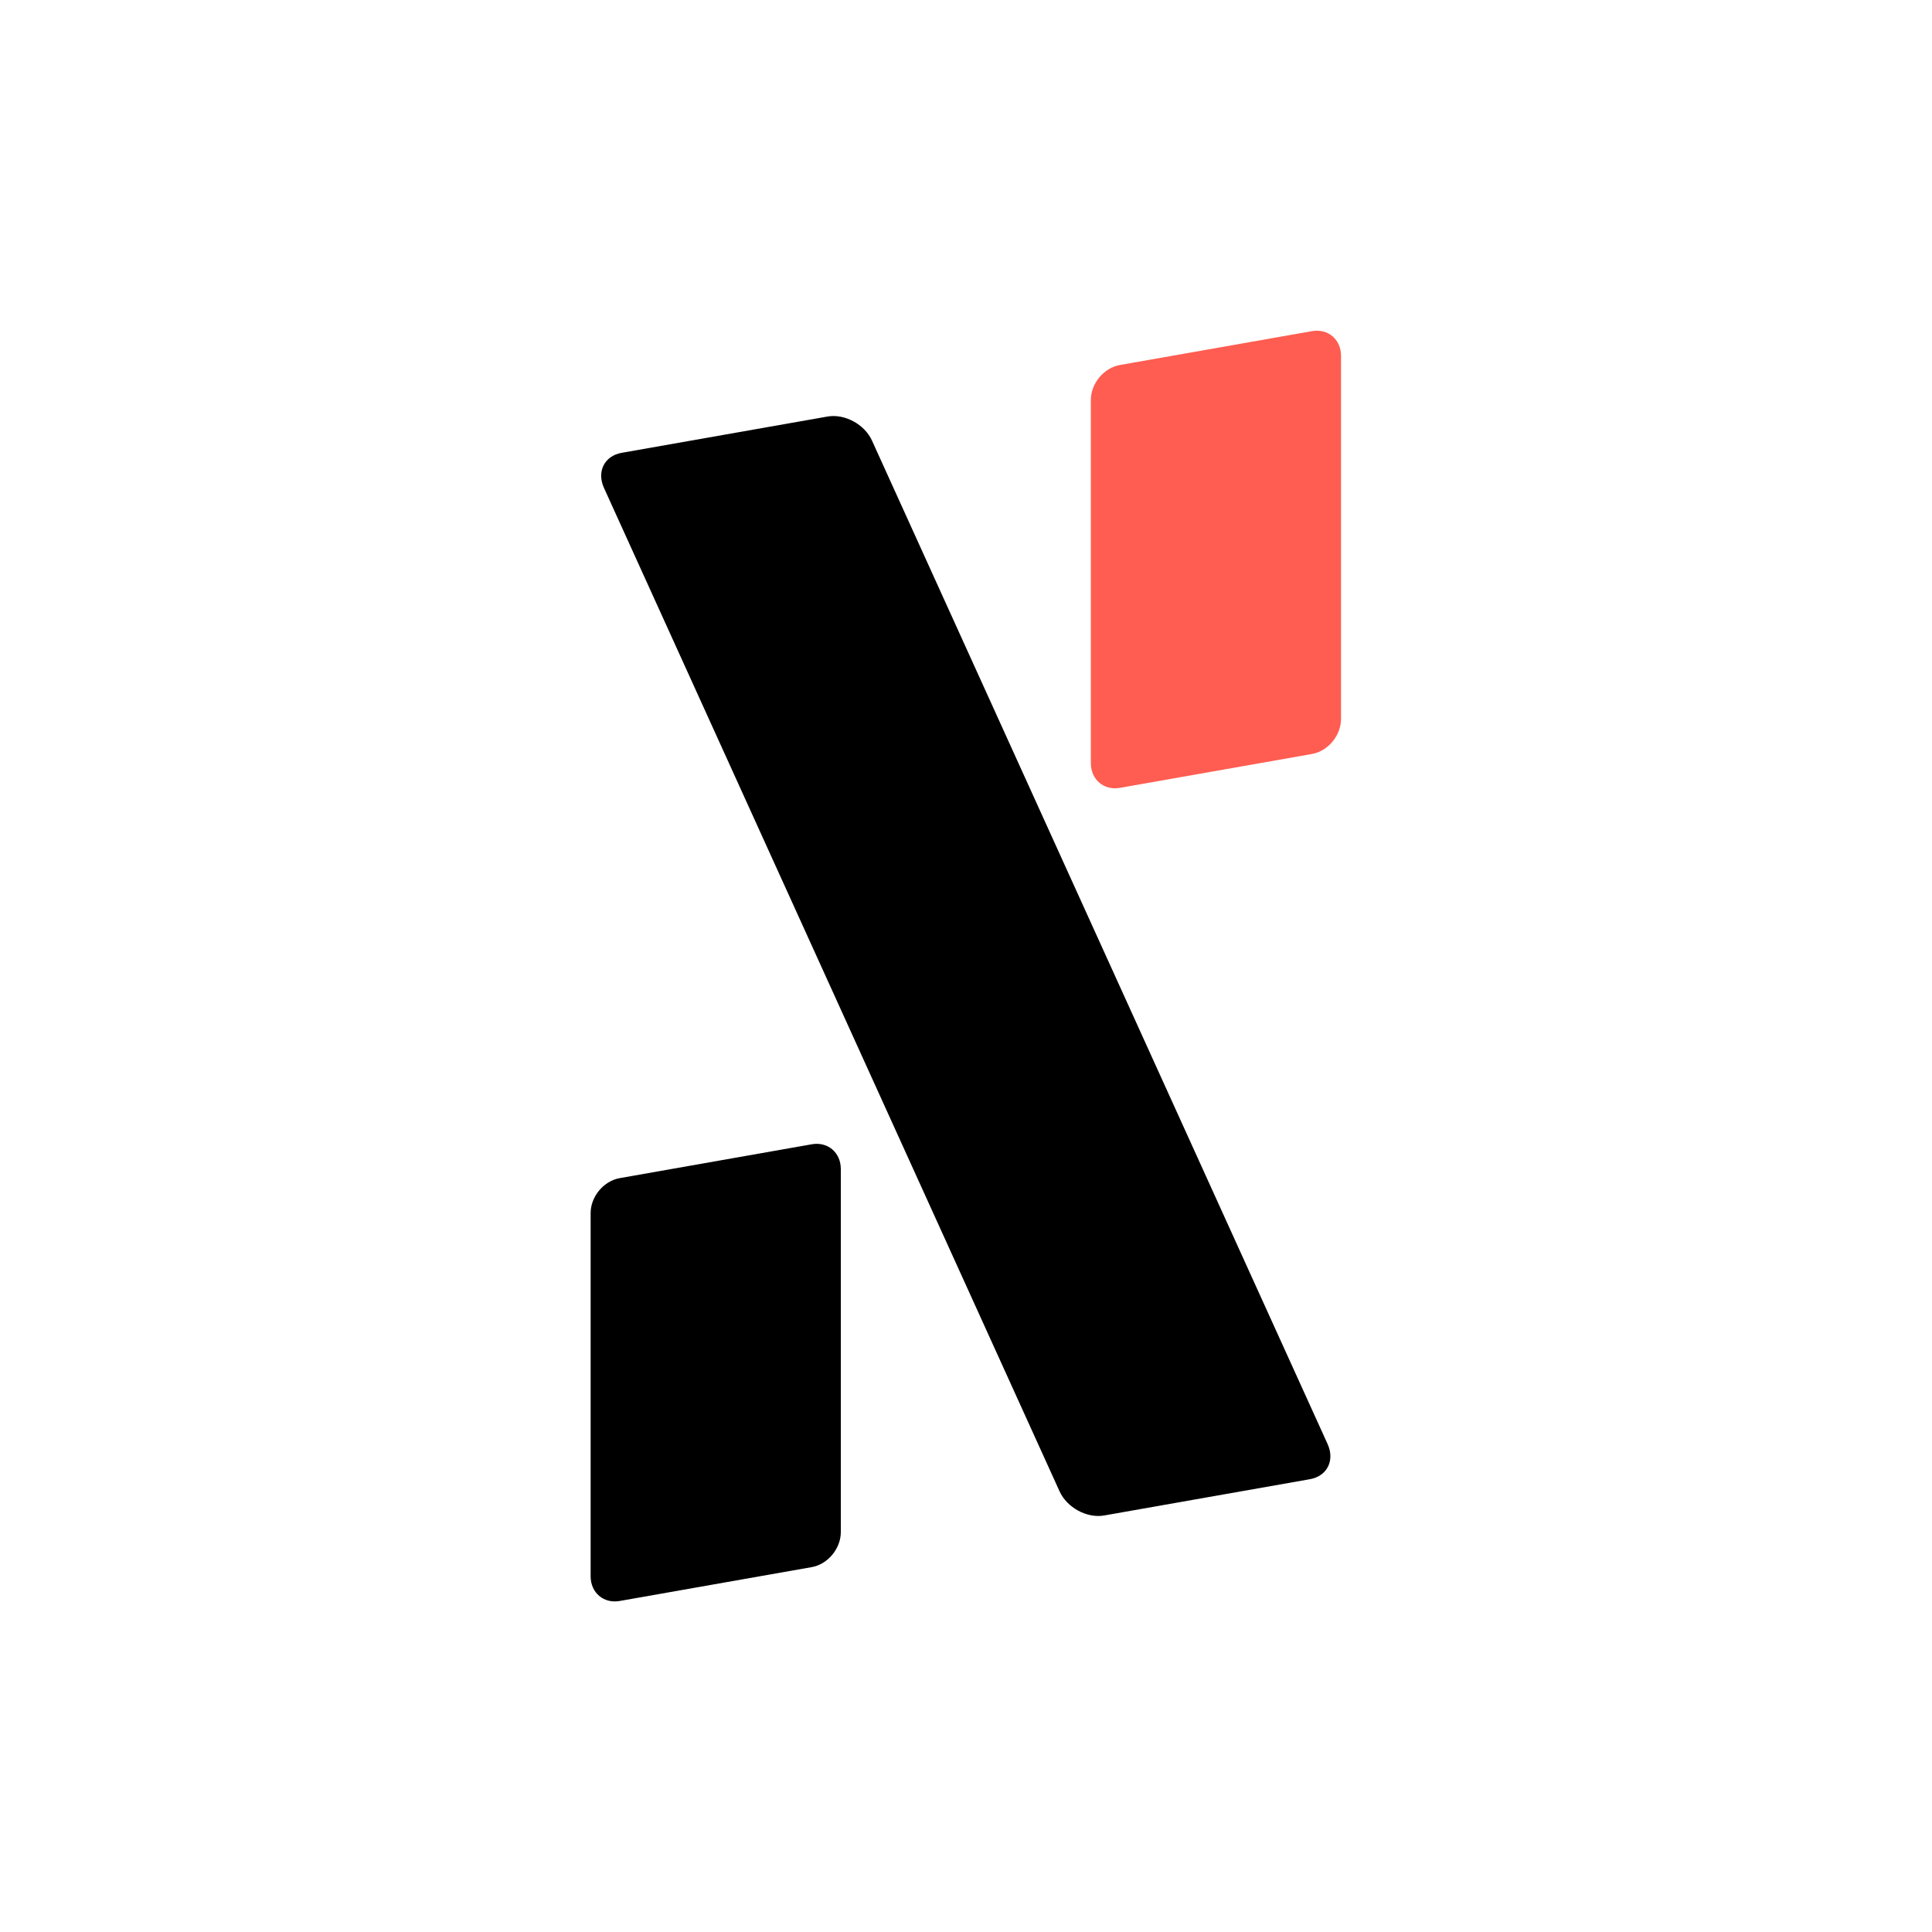
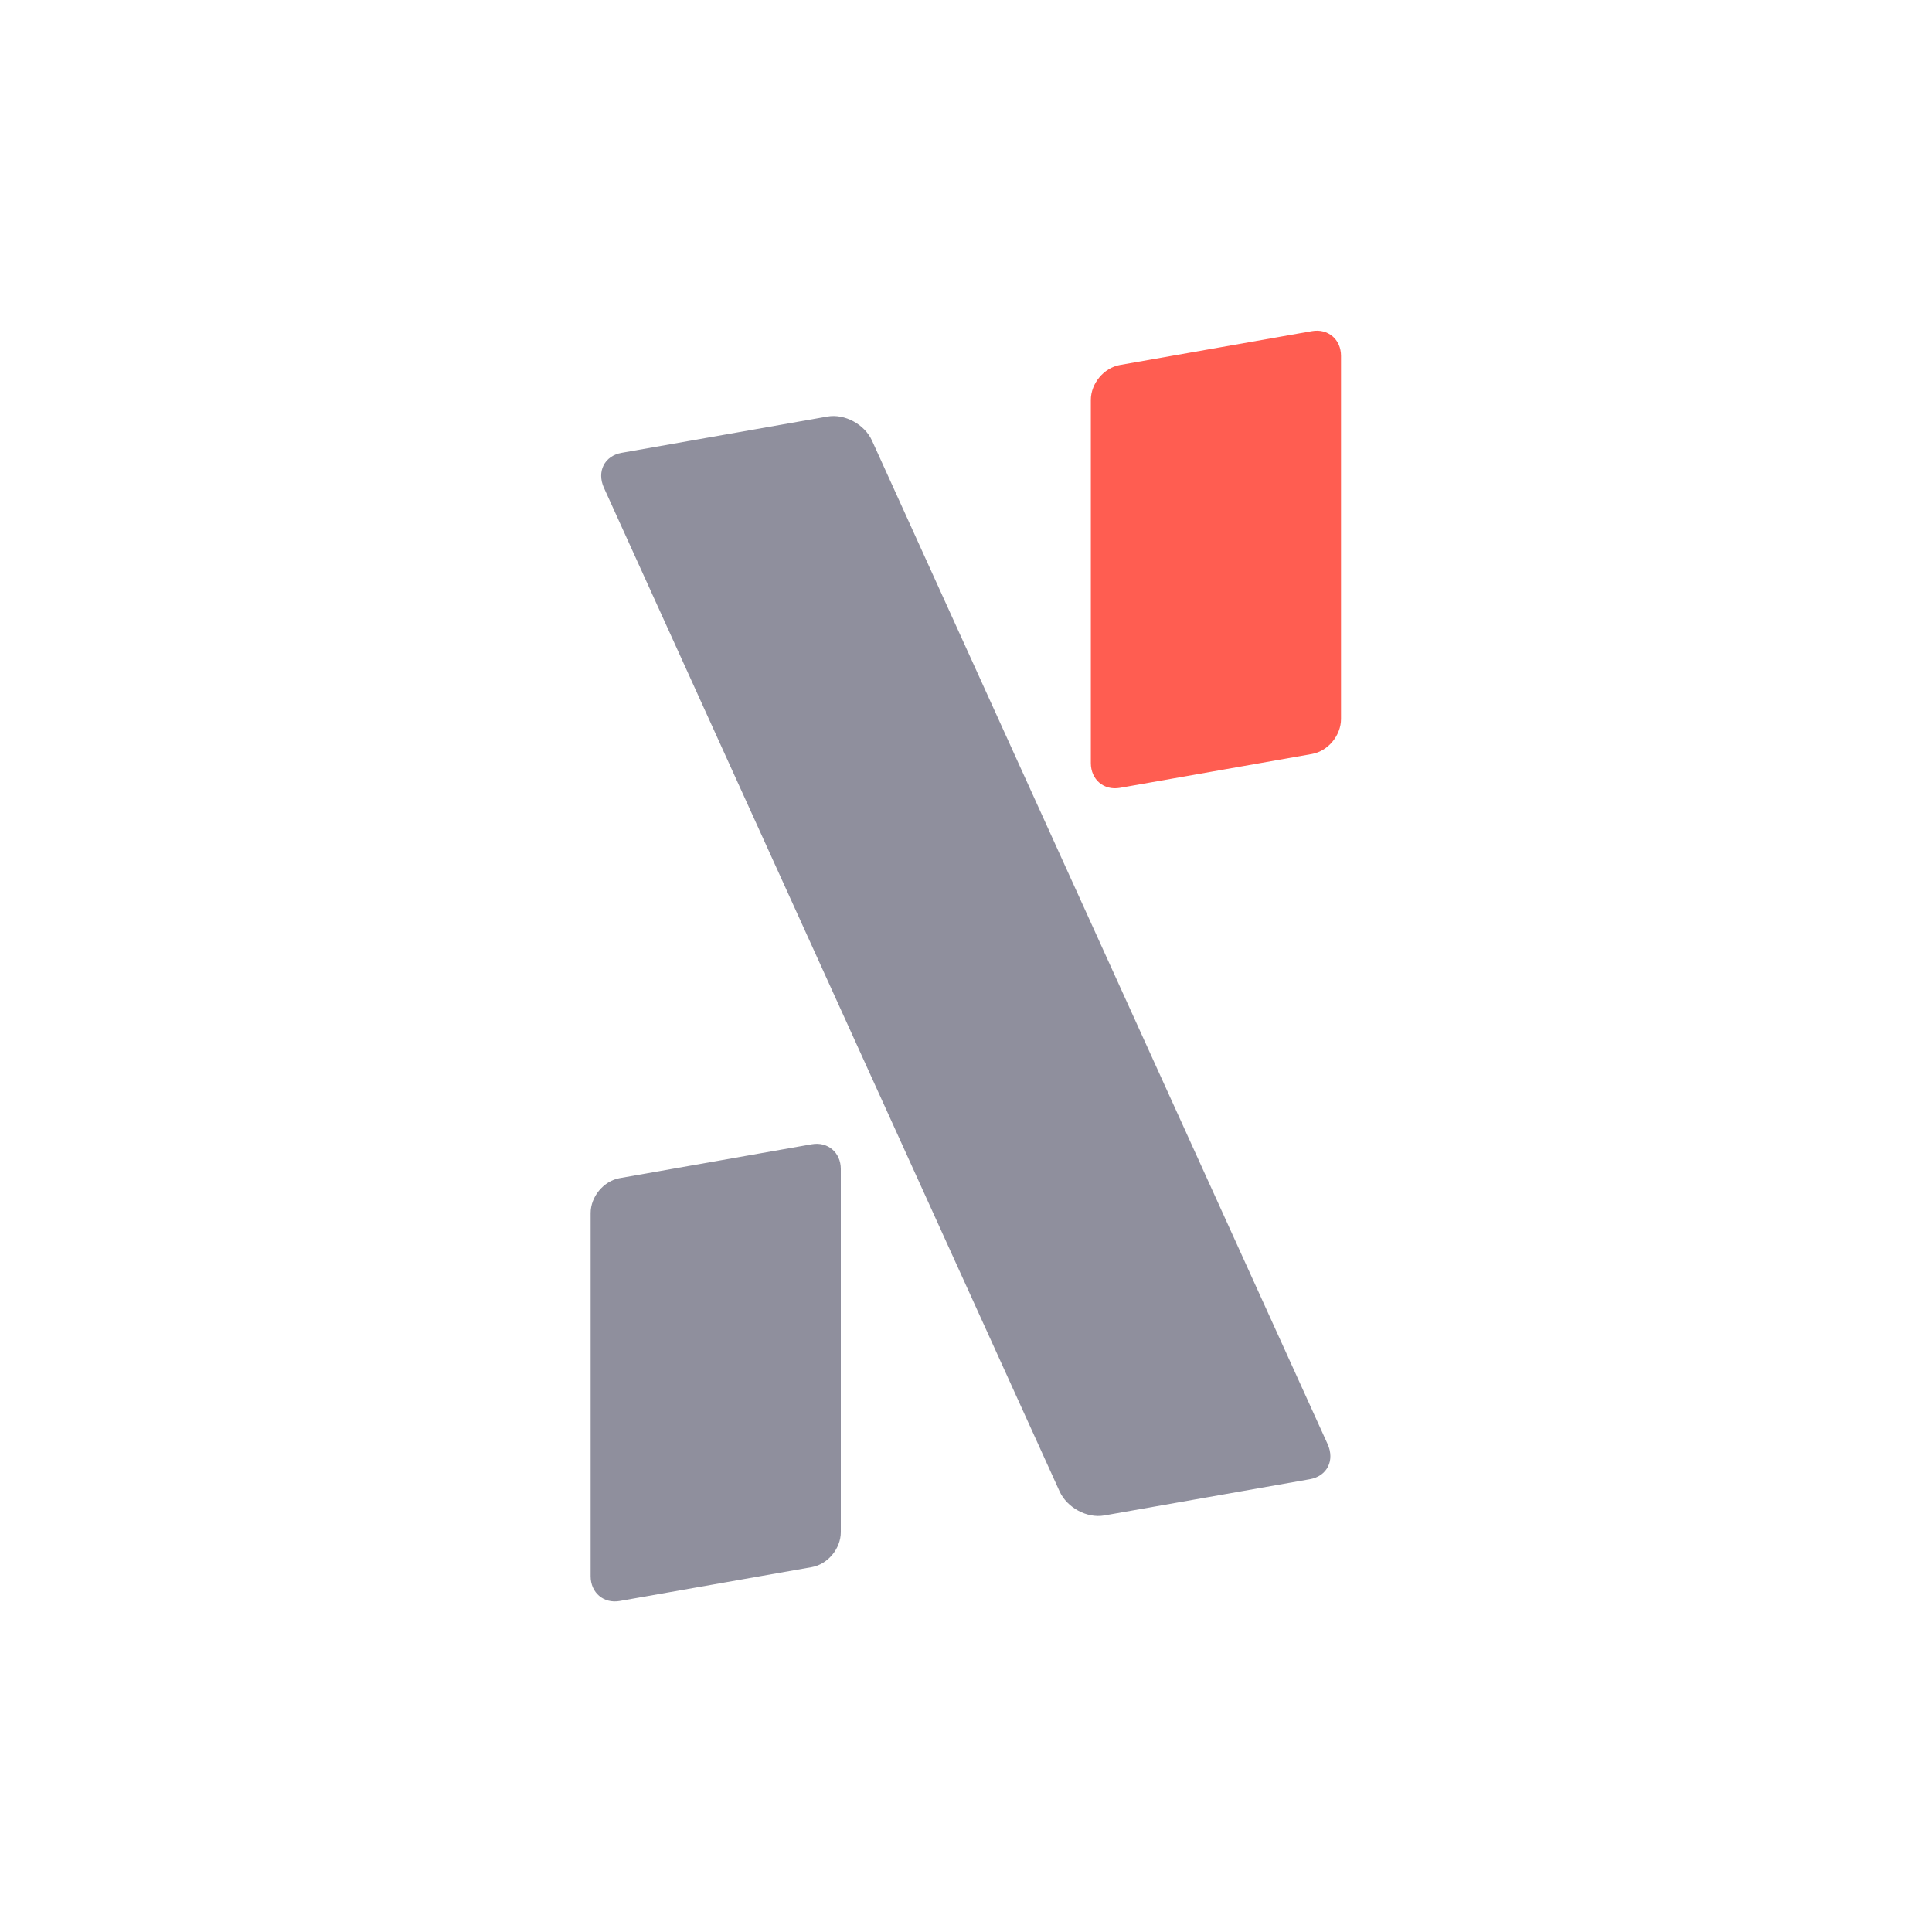
- <svg xmlns="http://www.w3.org/2000/svg" width="100%" height="100%" viewBox="0 0 512 512" version="1.1" xml:space="preserve" style="fill-rule:evenodd;clip-rule:evenodd;stroke-linejoin:round;stroke-miterlimit:2;" id="svg9884">
-   <defs id="defs10" />
-   <g id="g1007">
-     <rect x="0" y="0" width="512.001" height="512" style="fill:none;stroke-width:0.356" id="rect9865" />
-     <path d="m 222.823,309.794 c 0,-4.361 -3.447,-7.298 -7.705,-6.548 l -50.891,8.972 c -4.258,0.751 -7.705,4.903 -7.705,9.264 v 96.236 c 0,4.371 3.447,7.308 7.705,6.558 l 50.891,-8.972 c 4.258,-0.751 7.705,-4.903 7.705,-9.274 z" style="fill:#000000;fill-opacity:1;stroke-width:1.005" id="path9867" />
-     <path d="m 355.386,94.305 c 0,-4.361 -3.447,-7.298 -7.705,-6.548 l -50.891,8.972 c -4.258,0.751 -7.705,4.903 -7.705,9.264 v 96.236 c 0,4.371 3.447,7.308 7.705,6.558 l 50.891,-8.972 c 4.258,-0.751 7.705,-4.903 7.705,-9.274 z" style="fill:#ff5d51;fill-opacity:1;stroke-width:1.005" id="path9871" />
-     <path d="m 231.09,116.767 c -1.966,-4.329 -7.249,-7.181 -11.811,-6.377 l -54.526,9.613 c -4.562,0.804 -6.664,4.959 -4.699,9.288 l 120.74,265.924 c 1.966,4.329 7.261,7.206 11.822,6.402 l 54.526,-9.613 c 4.562,-0.804 6.653,-4.984 4.687,-9.313 z" style="fill:#000000;fill-opacity:1;stroke-width:1.713" id="path9875" />
+ <svg xmlns="http://www.w3.org/2000/svg" width="135.467mm" height="135.467mm" viewBox="0 0 135.467 135.467" version="1.1" id="svg5" xml:space="preserve">
+   <defs id="defs2" />
+   <g id="layer1" transform="translate(14.42983,154.0767)">
+     <g style="clip-rule:evenodd;fill-rule:evenodd;stroke-linejoin:round;stroke-miterlimit:2" id="g2220" transform="matrix(0.2645833,0,0,0.2645833,-14.42983,-154.0767)">
+       <g id="g1007">
+         <rect x="0" y="0" width="512.001" height="512" style="fill:none;stroke-width:0.356" id="rect9865" />
+         <path d="m 222.823,309.794 c 0,-4.361 -3.447,-7.298 -7.705,-6.548 l -50.891,8.972 c -4.258,0.751 -7.705,4.903 -7.705,9.264 v 96.236 c 0,4.371 3.447,7.308 7.705,6.558 l 50.891,-8.972 c 4.258,-0.751 7.705,-4.903 7.705,-9.274 z" style="fill:#8f8f9d;fill-opacity:1;stroke-width:1.005" id="path9867" />
+         <path d="m 355.386,94.305 c 0,-4.361 -3.447,-7.298 -7.705,-6.548 l -50.891,8.972 c -4.258,0.751 -7.705,4.903 -7.705,9.264 v 96.236 c 0,4.371 3.447,7.308 7.705,6.558 l 50.891,-8.972 c 4.258,-0.751 7.705,-4.903 7.705,-9.274 z" style="fill:#ff5d51;fill-opacity:1;stroke-width:1.005" id="path9871" />
+         <path d="m 231.09,116.767 c -1.966,-4.329 -7.249,-7.181 -11.811,-6.377 l -54.526,9.613 c -4.562,0.804 -6.664,4.959 -4.699,9.288 l 120.74,265.924 c 1.966,4.329 7.261,7.206 11.822,6.402 l 54.526,-9.613 c 4.562,-0.804 6.653,-4.984 4.687,-9.313 z" style="fill:#8f8f9d;fill-opacity:1;stroke-width:1.713" id="path9875" />
+       </g>
+     </g>
  </g>
</svg>
